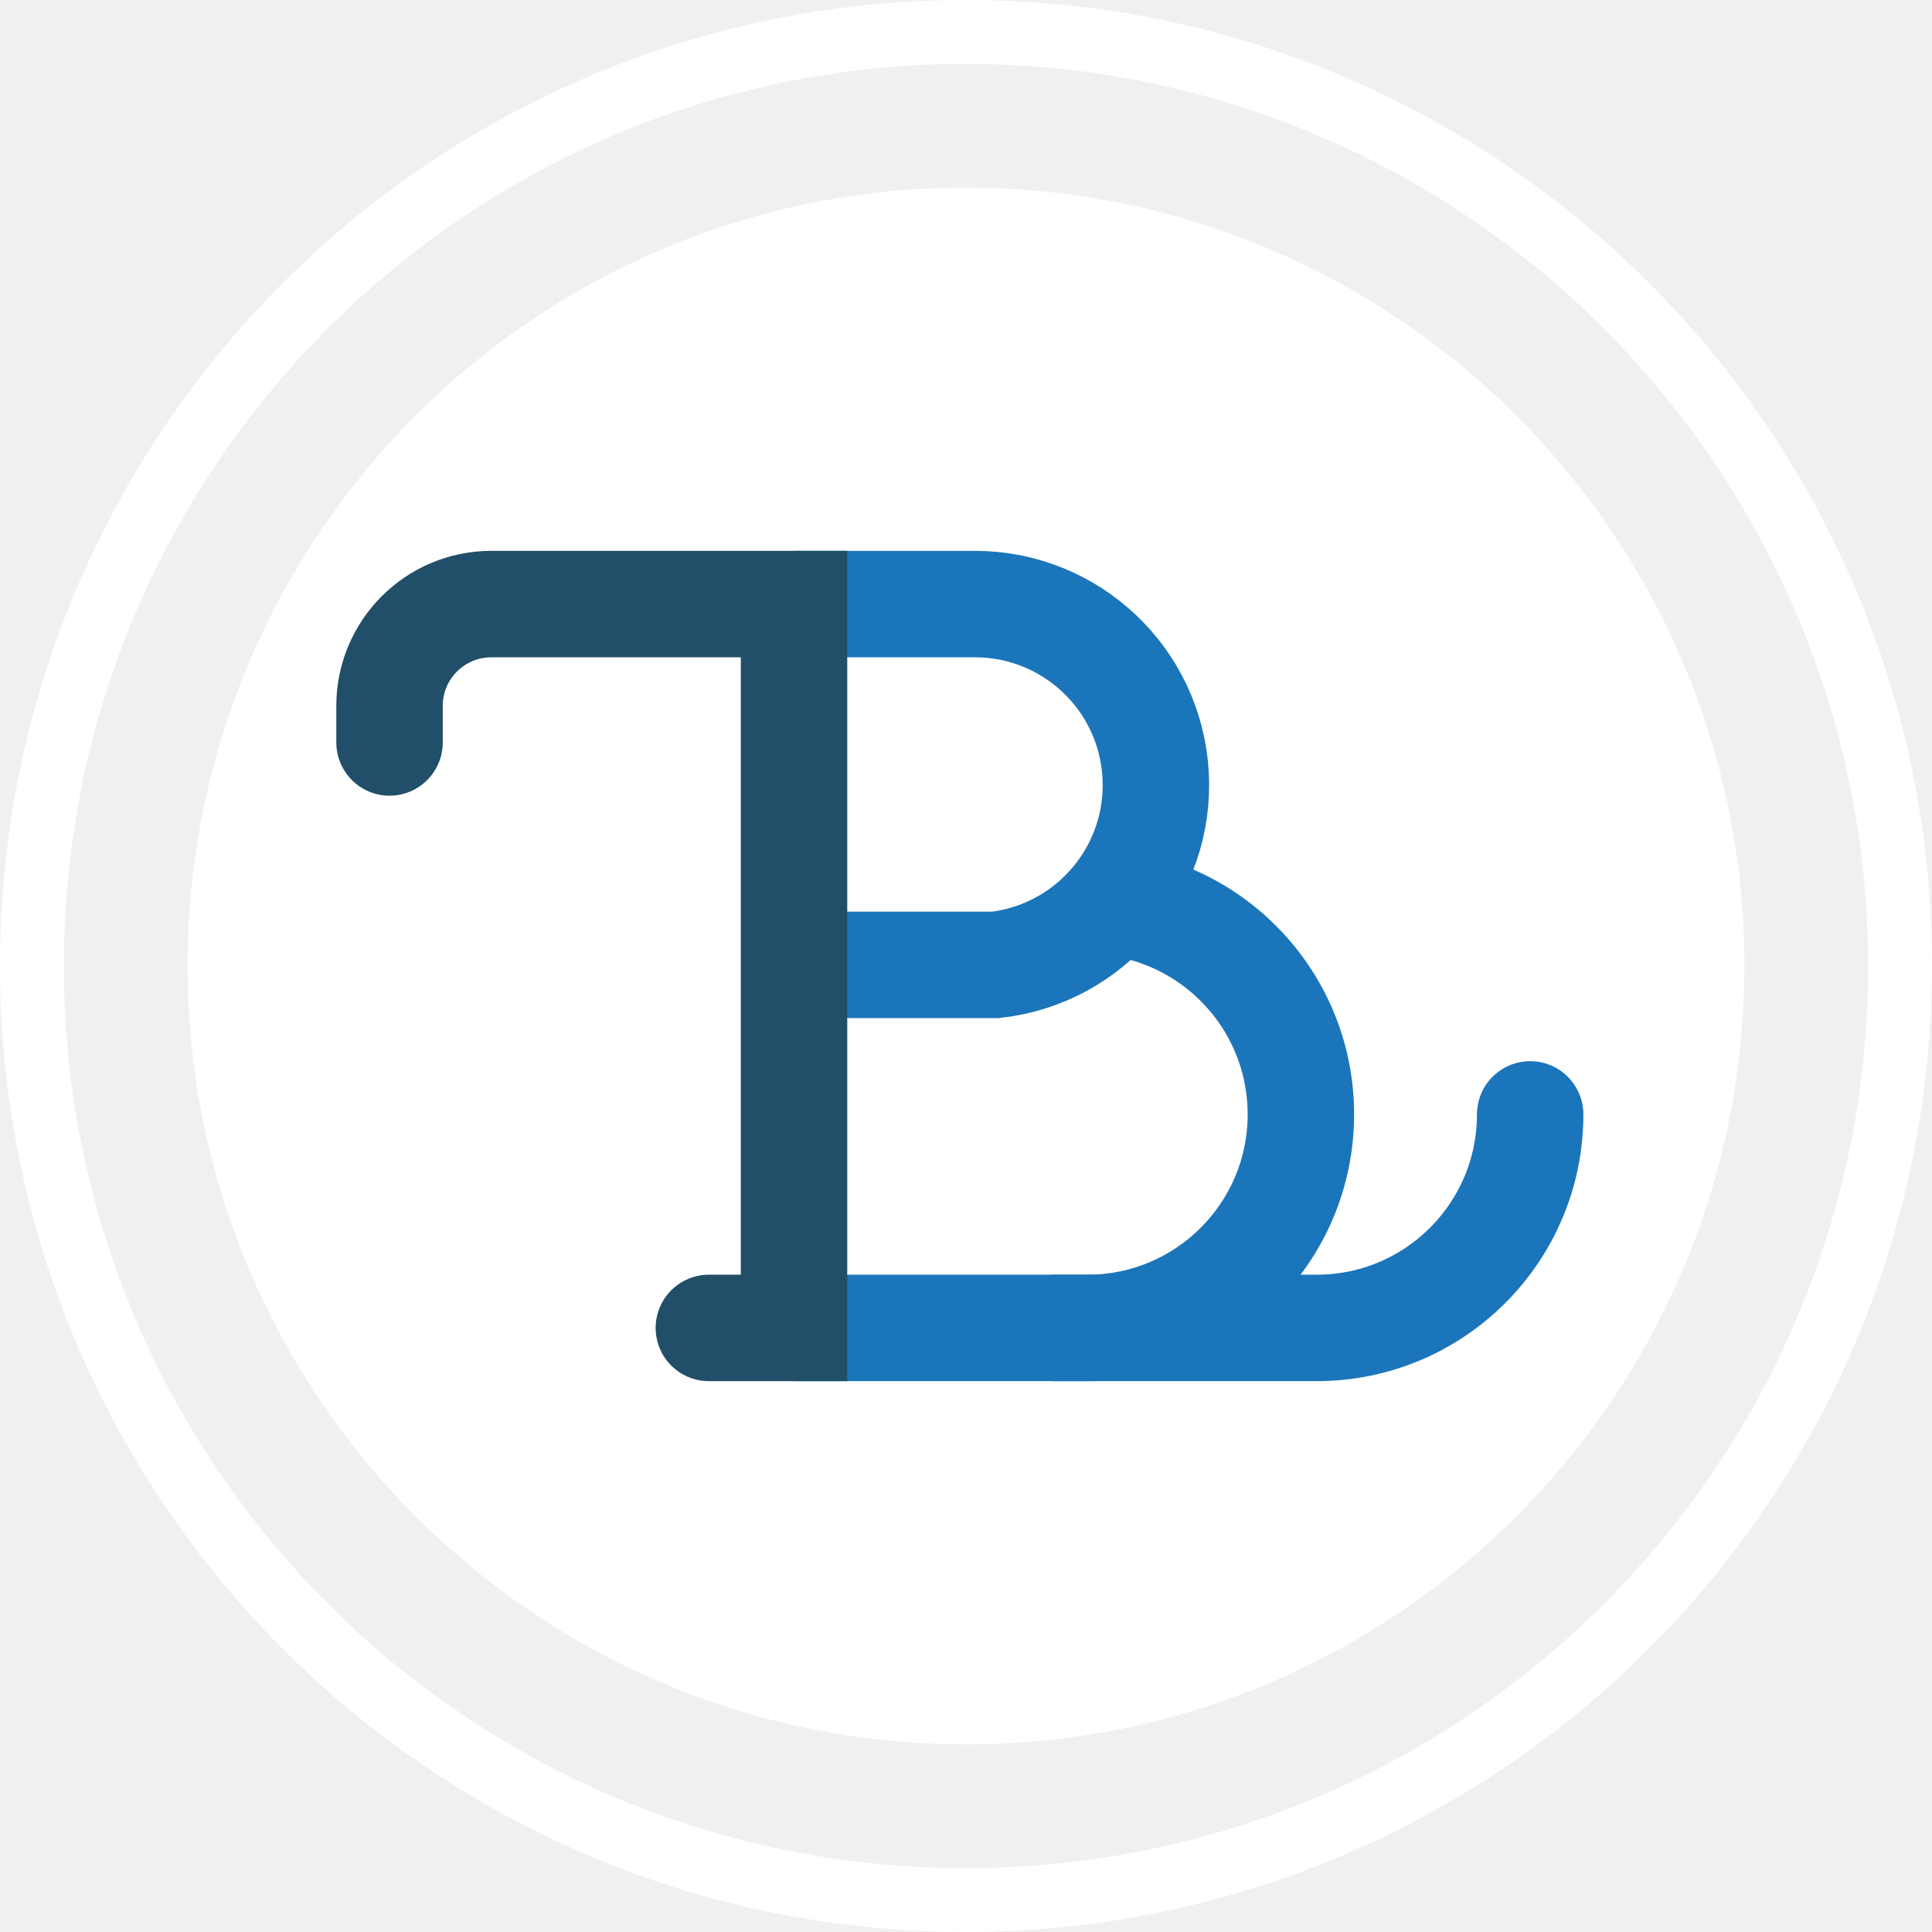
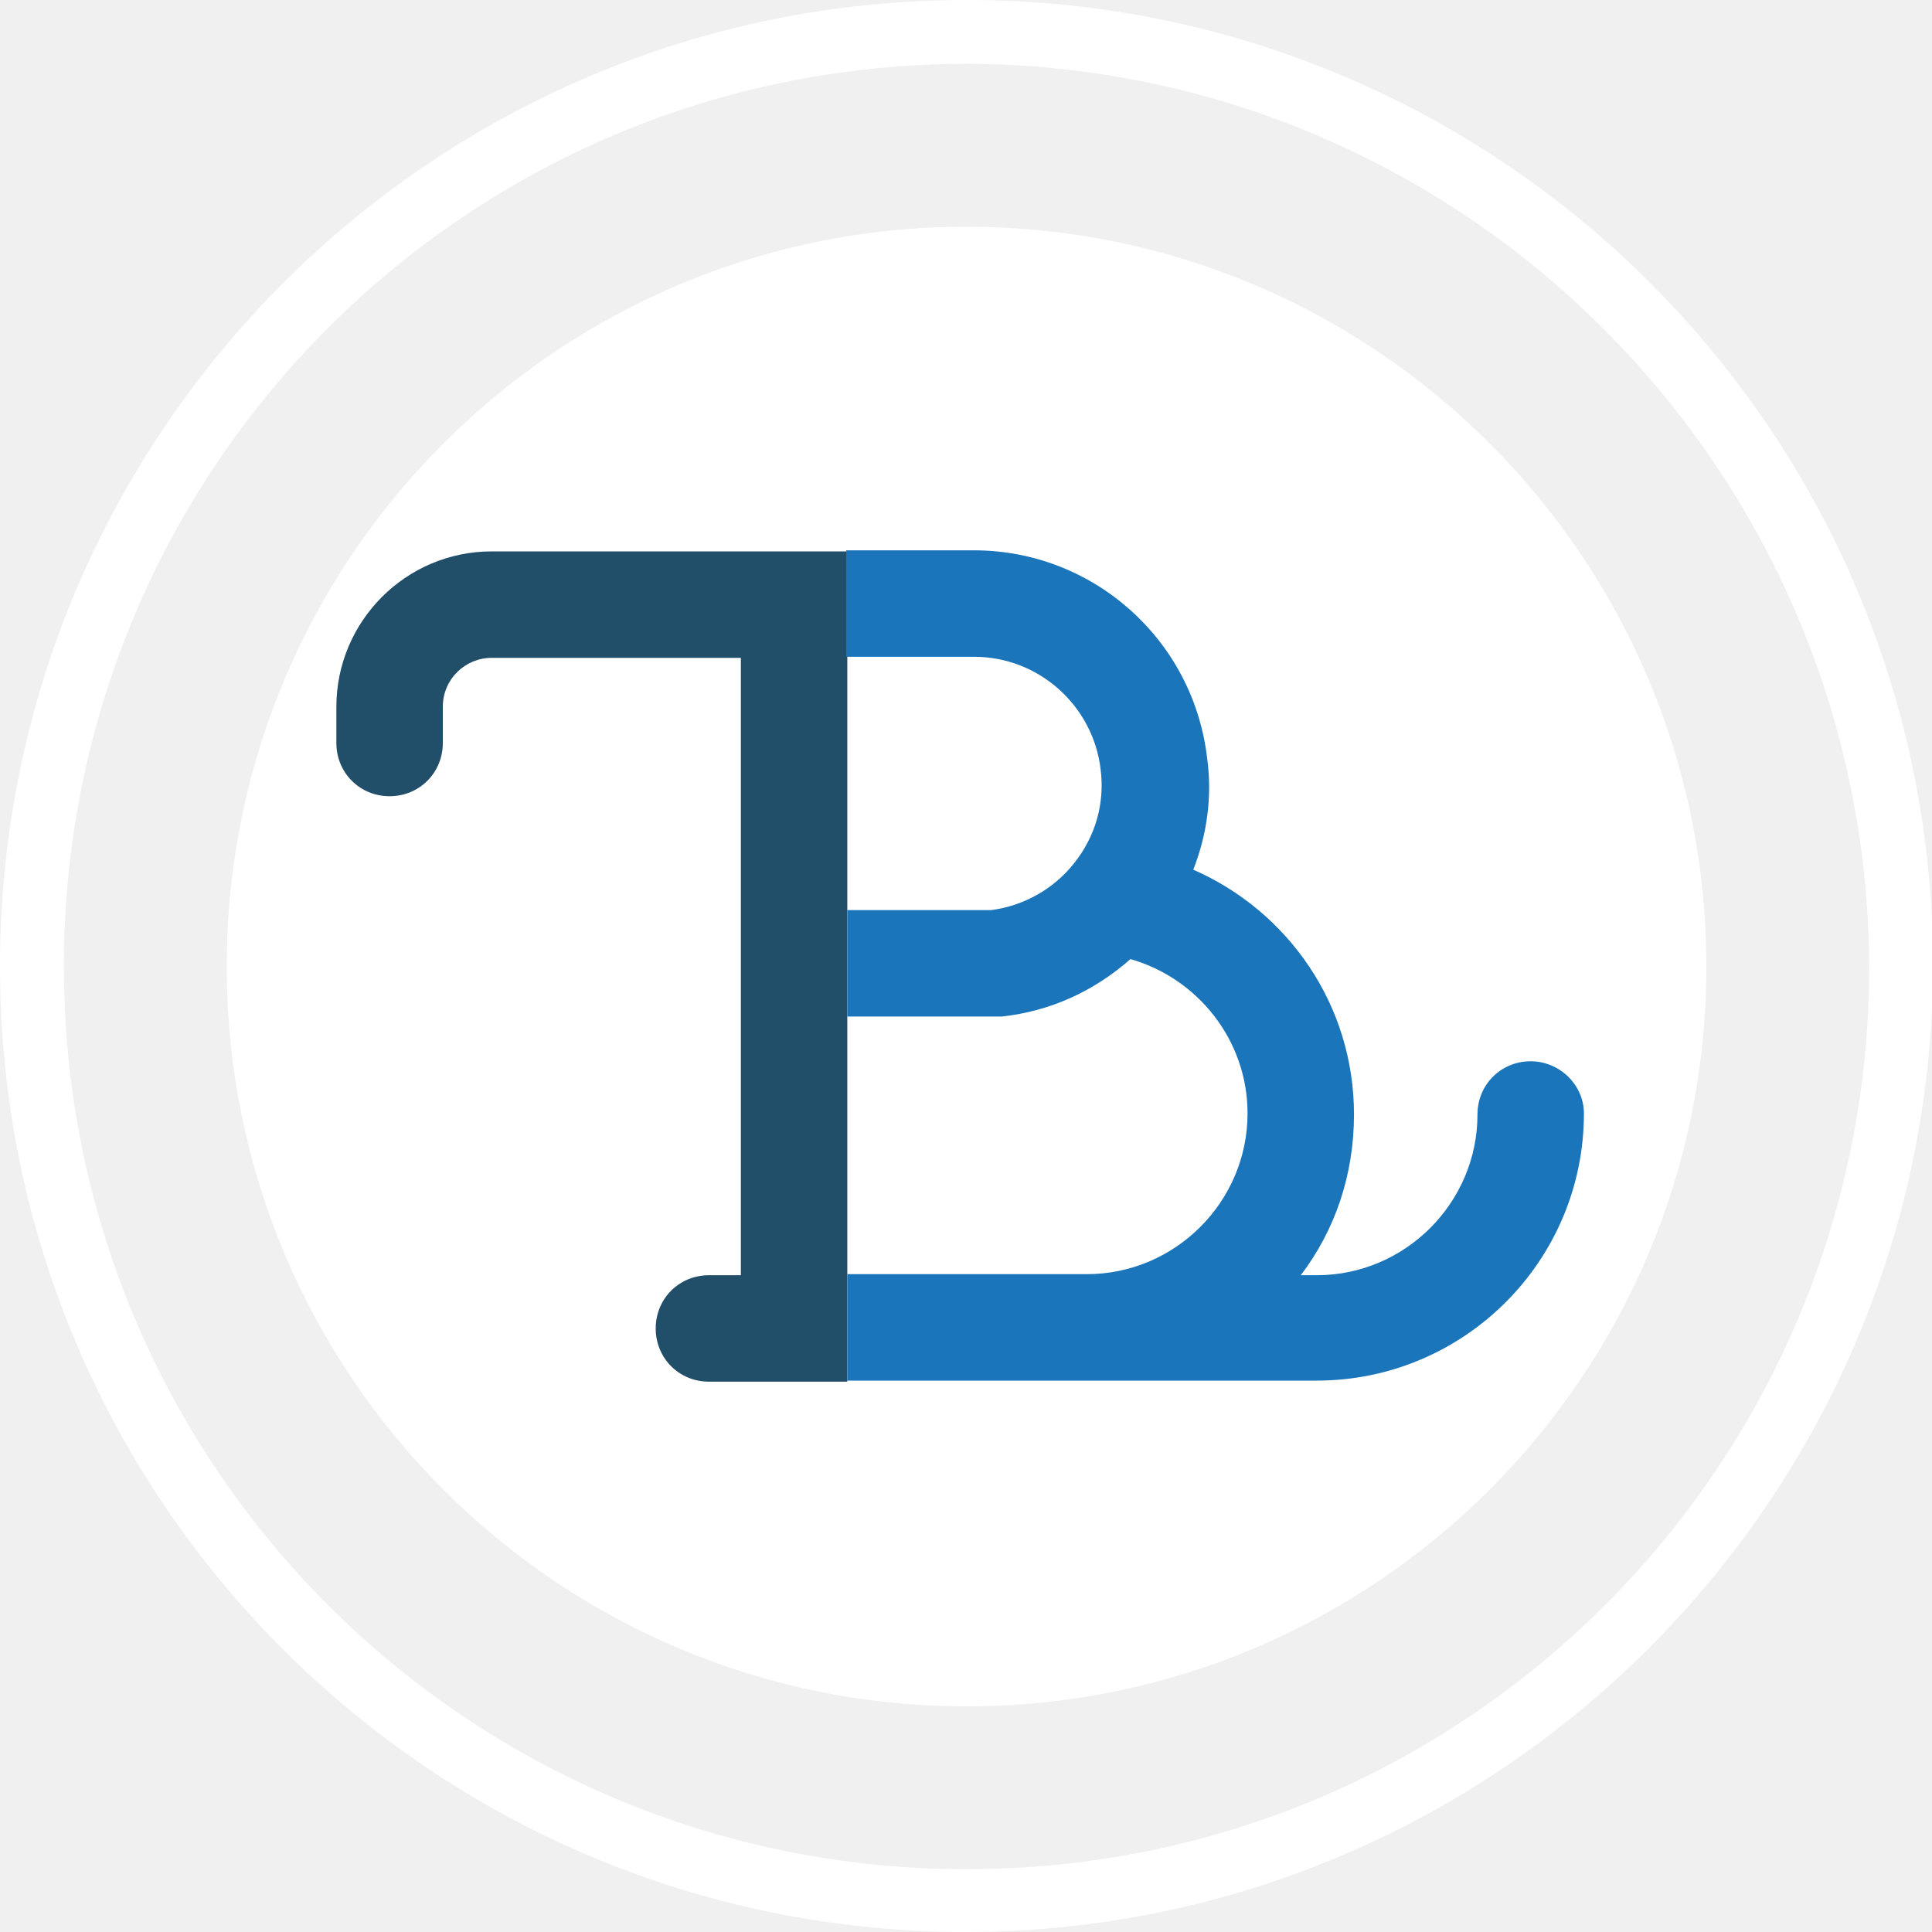
- <svg xmlns="http://www.w3.org/2000/svg" id="Layer_1" data-name="Layer 1" viewBox="0 0 181.5 181.5">
-   <defs>
-     <style>.cls-1{fill:#fff;}.cls-2,.cls-3,.cls-4{fill:none;stroke-miterlimit:10;stroke-width:10px;}.cls-2,.cls-3{stroke:#1b75bb;}.cls-2,.cls-4{stroke-linecap:round;}.cls-4{stroke:#214e69;}</style>
-   </defs>
-   <circle class="cls-1" cx="90.75" cy="90.75" r="73.125" />
-   <path class="cls-1" d="M92.75,183.5A90.75,90.75,0,1,1,183.5,92.75,90.853,90.853,0,0,1,92.75,183.5ZM92.75,8A84.75,84.75,0,1,0,177.5,92.75,84.846,84.846,0,0,0,92.75,8Z" transform="translate(-2 -2)" />
-   <path class="cls-2" d="M101.172,126.75h24.52A20.058,20.058,0,0,0,145.75,106.692v0" transform="translate(-2 -2)" />
-   <path class="cls-3" d="M76.594,126.75h27.558a20.058,20.058,0,0,0,0-40.117" transform="translate(-2 -2)" />
-   <path class="cls-3" d="M76.594,92.643H95.529A17.002,17.002,0,0,0,93.594,58.75H76.594" transform="translate(-2 -2)" />
-   <path class="cls-4" d="M38.594,71.75V68.311A9.561,9.561,0,0,1,48.154,58.75H76.594v68h-8" transform="translate(-2 -2)" />
+ <svg xmlns="http://www.w3.org/2000/svg" version="1.1" id="Layer_1" x="0px" y="0px" viewBox="0 0 181.5 181.5" style="enable-background:new 0 0 181.5 181.5;" xml:space="preserve">
+   <style type="text/css">
+ 	.st0{fill:#FFFFFF;}
+ 	.st1{fill:#214E69;}
+ 	.st2{fill:#1B75BB;}
+ </style>
+   <circle class="st0" cx="90.8" cy="90.8" r="69.5" />
+   <path class="st0" d="M90.8,181.5C40.6,181.5,0,140.9,0,90.8S40.6,0,90.8,0s90.8,40.6,90.8,90.8C181.4,140.8,140.8,181.4,90.8,181.5z   M90.8,6C43.9,6,6,43.9,6,90.8s37.9,84.8,84.8,84.8s84.8-37.9,84.8-84.8C175.4,44,137.5,6.1,90.8,6z" />
+   <path class="st1" d="M79.6,129.8h-13c-2.8,0-5-2.2-5-5s2.2-5,5-5h3v-58H46.2c-2.5,0-4.6,2-4.6,4.6v3.4c0,2.8-2.2,5-5,5s-5-2.2-5-5  v-3.4c0-8,6.5-14.6,14.6-14.6h33.4V129.8z" />
+   <path class="st2" d="M143.8,99.7c-2.8,0-5,2.2-5,5c0,8.3-6.8,15.1-15.1,15.1h-1.5c3.2-4.2,5-9.4,5-15.1c0-10.3-6.2-19.1-15.1-23  c1.3-3.3,1.8-6.9,1.3-10.5c-1.3-11.1-10.7-19.5-21.9-19.5c0,0,0,0,0,0h-12v10h12c0,0,0,0,0,0c6.1,0,11.2,4.6,11.9,10.6  c0.4,3.2-0.5,6.3-2.5,8.8c-1.9,2.4-4.7,4-7.8,4.4H79.6v10h14.2l0.3,0c4.6-0.5,8.7-2.4,12.1-5.4c6.3,1.8,11,7.6,11,14.5  c0,8.3-6.8,15.1-15.1,15.1h-3H79.6v10h19.6h3h21.5c13.8,0,25.1-11.2,25.1-25.1C148.8,101.9,146.5,99.7,143.8,99.7z" />
</svg>
